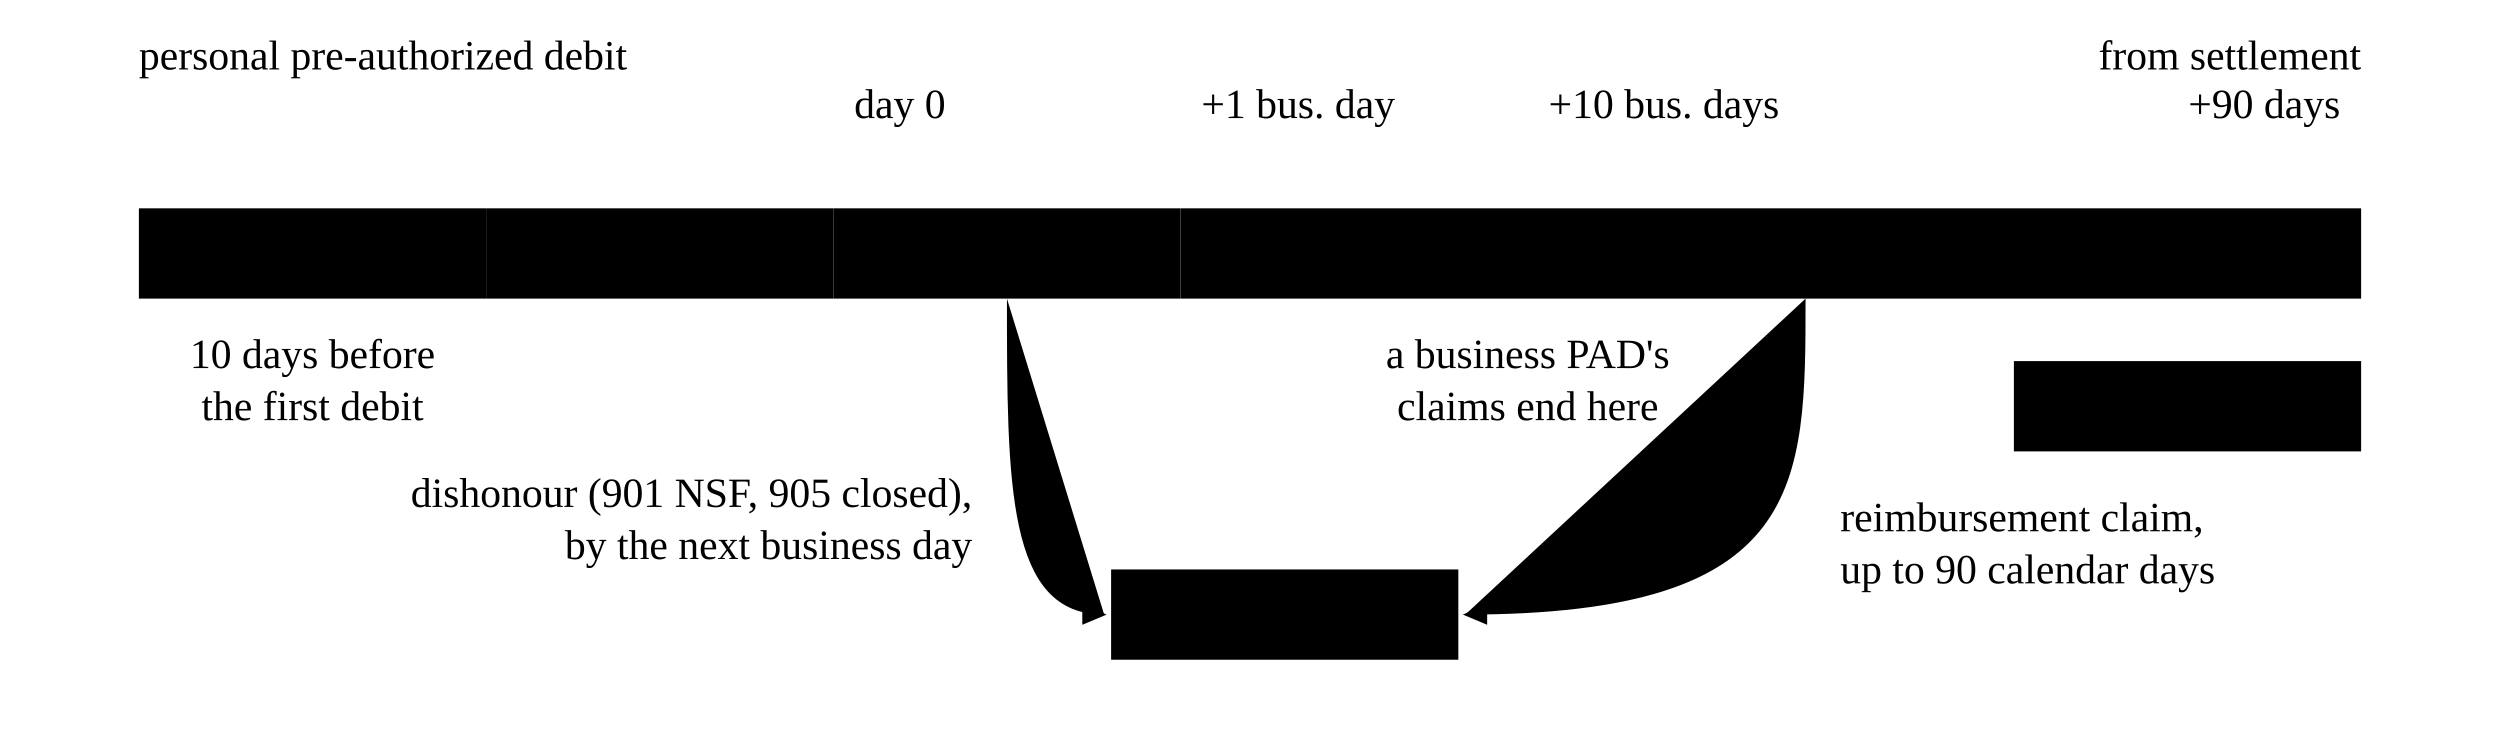
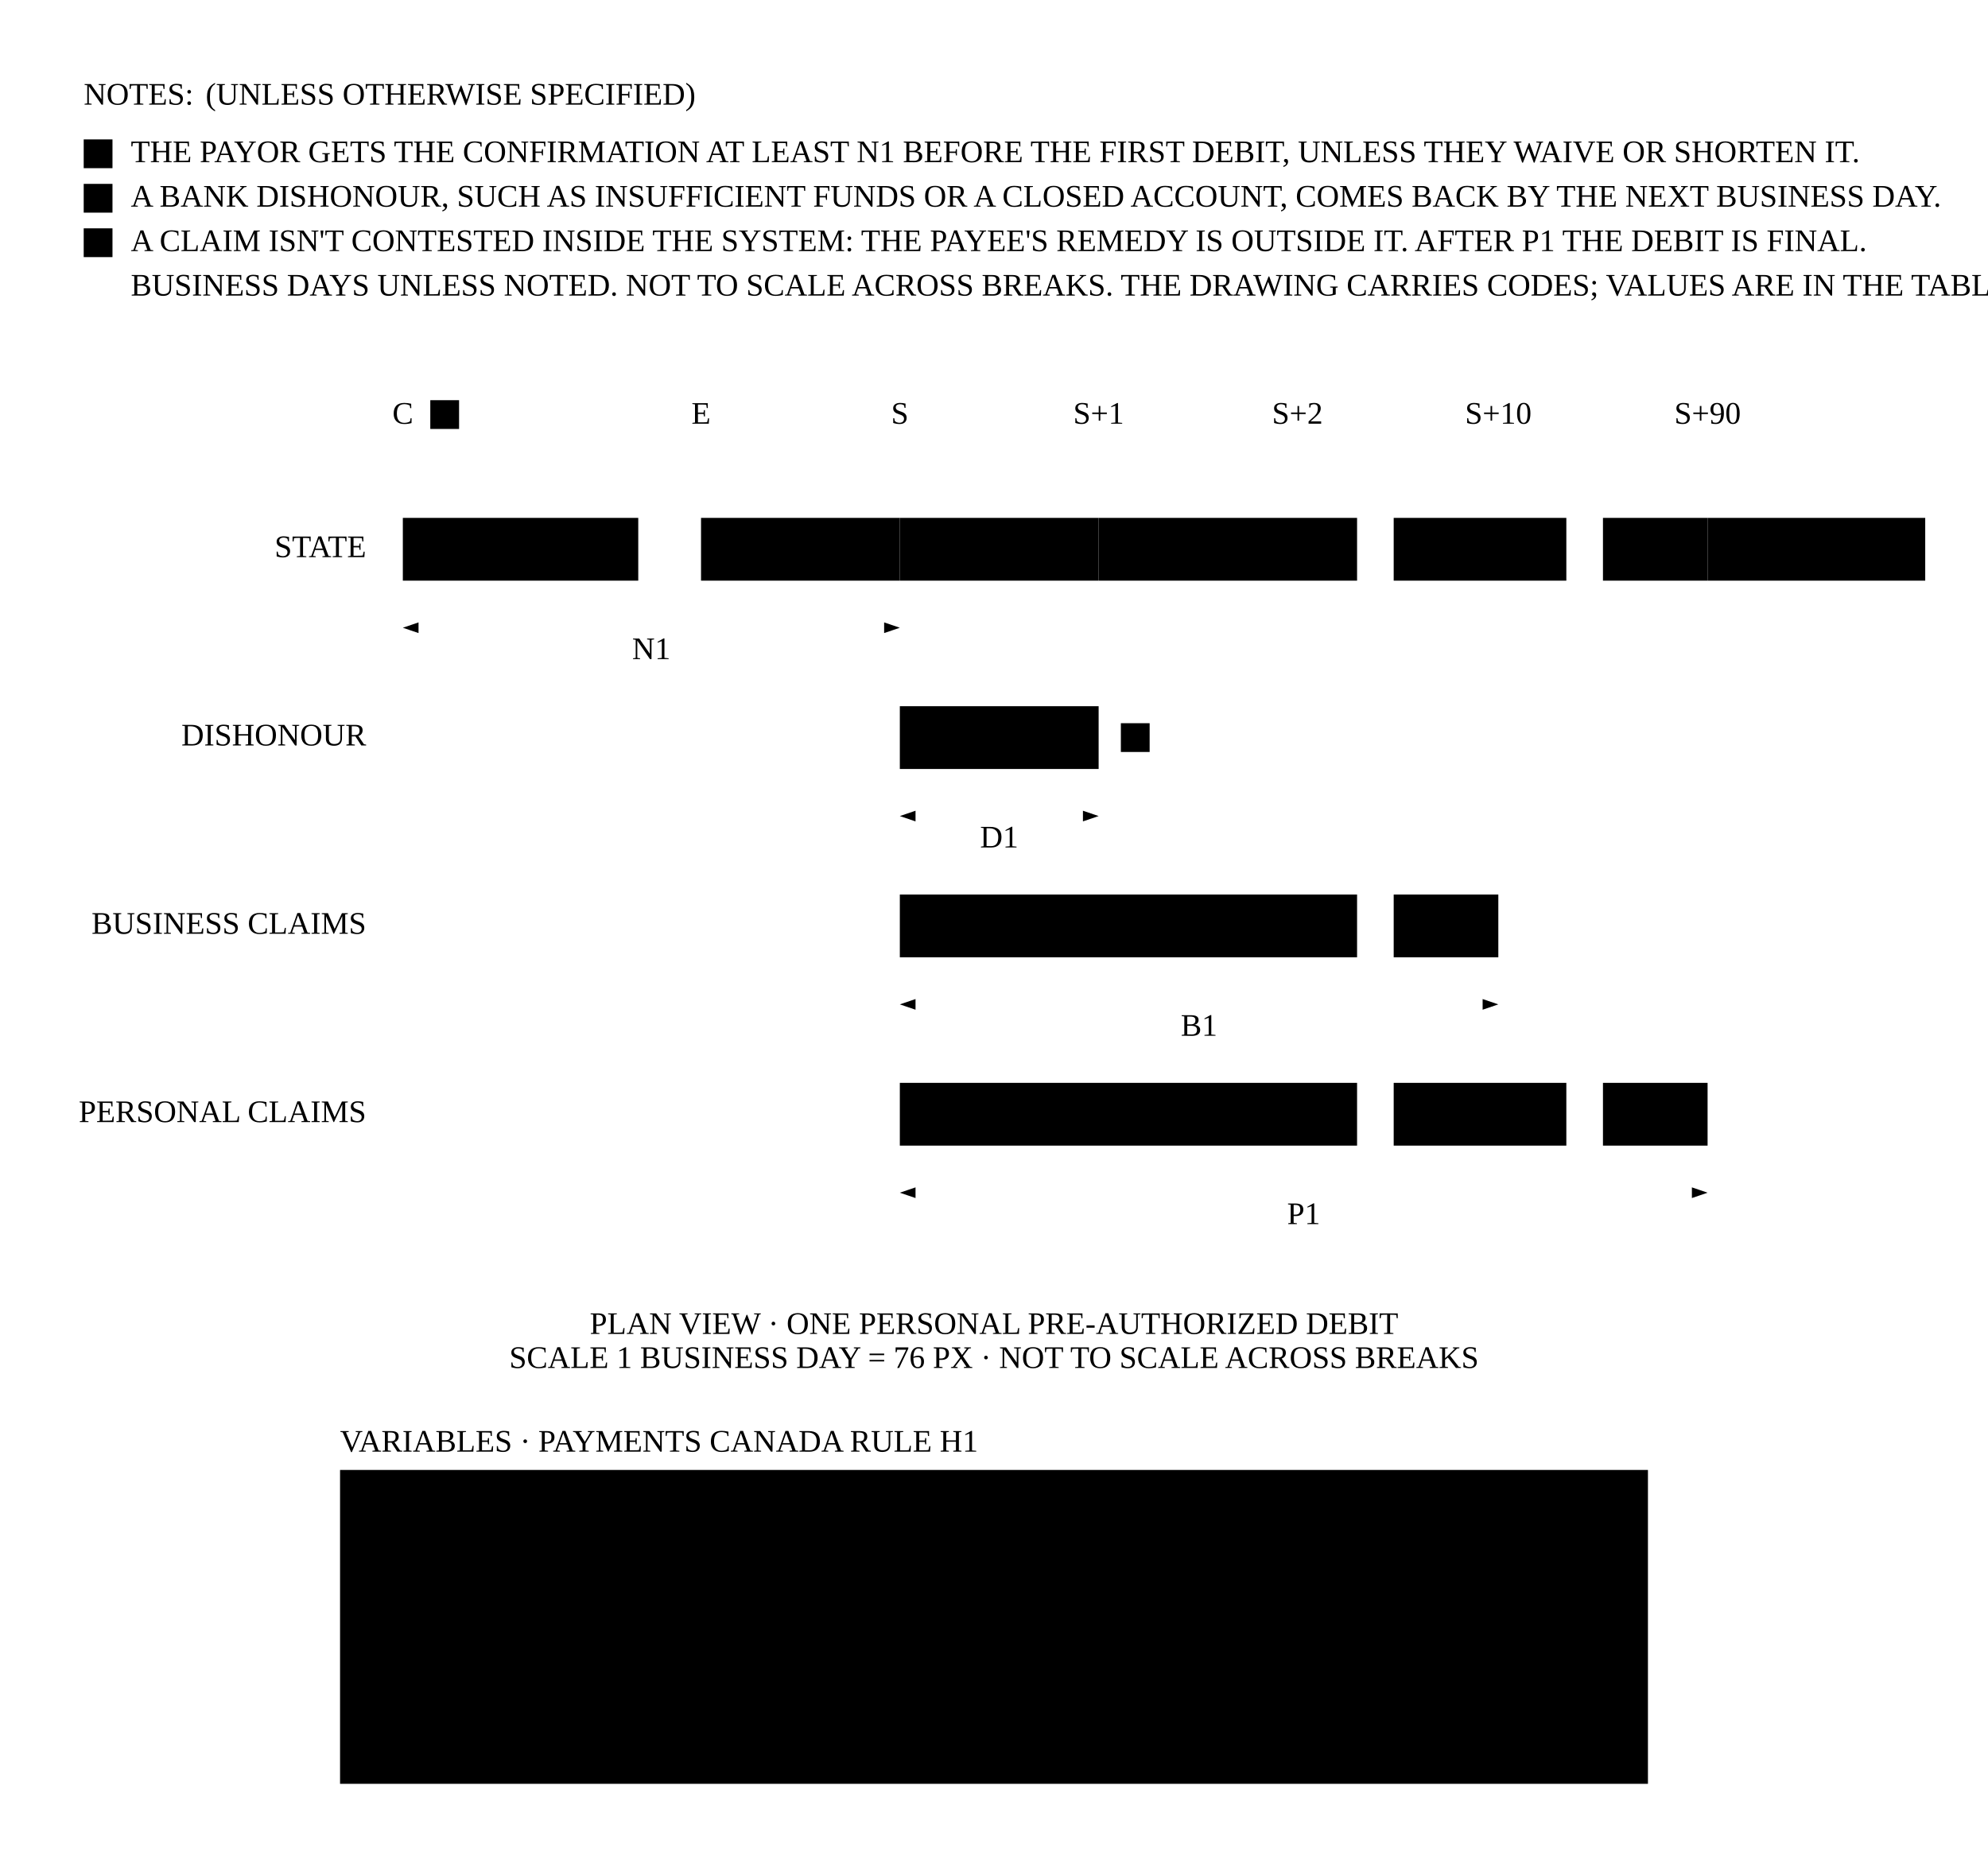
- <svg xmlns="http://www.w3.org/2000/svg" viewBox="0 0 720 210">
+ <svg xmlns="http://www.w3.org/2000/svg" class="dwg" viewBox="0 0 760 712">
  <defs>
-     <marker id="pad-ah" viewBox="0 0 10 10" refX="9" refY="5" markerWidth="7" markerHeight="7" markerUnits="userSpaceOnUse" orient="auto-start-reverse">
-       <path class="ah" d="M0,0.8L10,5L0,9.2Z" />
+     <marker id="pad-ah" viewBox="0 0 10 10" refX="10" refY="5" markerWidth="6" markerHeight="6" markerUnits="userSpaceOnUse" orient="auto-start-reverse">
+       <path class="ah ink" d="M0,1.6L10,5L0,8.4Z" />
    </marker>
+     <marker id="pad-ah-hl" viewBox="0 0 10 10" refX="10" refY="5" markerWidth="6" markerHeight="6" markerUnits="userSpaceOnUse" orient="auto-start-reverse">
+       <path class="ah hl" d="M0,1.6L10,5L0,8.4Z" />
+     </marker>
+     <pattern id="pad-hatch" width="5" height="5" patternUnits="userSpaceOnUse" patternTransform="rotate(45)">
+       <path class="hatch-ln" d="M0,0V5" />
+     </pattern>
  </defs>
-   <text class="cap" x="40" y="20">personal pre-authorized debit</text>
-   <text class="cap" x="680" y="20" text-anchor="end">from settlement</text>
-   <path class="ln" d="M240,46H680" />
-   <path class="ln" d="M240,40V58M340,40V58M440,40V58M680,40V58" />
-   <text class="t dim" x="246" y="34">day 0</text>
-   <text class="t dim" x="346" y="34">+1 bus. day</text>
-   <text class="t dim" x="446" y="34">+10 bus. days</text>
-   <text class="t dim" x="674" y="34" text-anchor="end">+90 days</text>
-   <rect class="cell" x="40" y="60" width="100" height="26" />
-   <text class="t" x="90" y="73" text-anchor="middle" dominant-baseline="central">confirmed</text>
-   <rect class="cell" x="140" y="60" width="100" height="26" />
-   <text class="t" x="190" y="73" text-anchor="middle" dominant-baseline="central">exchanged</text>
-   <rect class="cell" x="240" y="60" width="100" height="26" />
-   <text class="t" x="290" y="73" text-anchor="middle" dominant-baseline="central">settled</text>
-   <rect class="cell" x="340" y="60" width="340" height="26" />
-   <text class="t" x="510" y="73" text-anchor="middle" dominant-baseline="central">available, still claimable</text>
-   <rect class="cell hl end" x="580" y="104" width="100" height="26" />
-   <text class="t hl" x="630" y="117" text-anchor="middle" dominant-baseline="central">final</text>
-   <text class="n" x="90" y="106" text-anchor="middle">10 days before</text>
-   <text class="n" x="90" y="121" text-anchor="middle">the first debit</text>
-   <text class="n" x="440" y="106" text-anchor="middle">a business PAD's</text>
-   <text class="n" x="440" y="121" text-anchor="middle">claims end here</text>
-   <path class="ln dash" d="M290,86C290,140 290,177 318,177" marker-end="url(#pad-ah)" />
-   <text class="n" x="280" y="146" text-anchor="end">dishonour (901 NSF, 905 closed),</text>
-   <text class="n" x="280" y="161" text-anchor="end">by the next business day</text>
-   <path class="ln dash" d="M520,86C520,140 520,177 422,177" marker-end="url(#pad-ah)" />
-   <text class="n" x="530" y="153">reimbursement claim,</text>
-   <text class="n" x="530" y="168">up to 90 calendar days</text>
-   <rect class="cell ghost end" x="320" y="164" width="100" height="26" />
-   <text class="t dim" x="370" y="177" text-anchor="middle" dominant-baseline="central">returned</text>
+   <text class="nth" x="32" y="40">NOTES:</text>
+   <text class="nt" x="78.6" y="40">(UNLESS OTHERWISE SPECIFIED)</text>
+   <rect class="nb" x="32" y="53.3" width="11" height="11" />
+   <text class="nbt" x="37.5" y="61.5" text-anchor="middle">1</text>
+   <text class="nt" x="50" y="62">THE PAYOR GETS THE CONFIRMATION AT LEAST N1 BEFORE THE FIRST DEBIT, UNLESS THEY WAIVE OR SHORTEN IT.</text>
+   <rect class="nb" x="32" y="70.3" width="11" height="11" />
+   <text class="nbt" x="37.5" y="78.5" text-anchor="middle">2</text>
+   <text class="nt" x="50" y="79">A BANK DISHONOUR, SUCH AS INSUFFICIENT FUNDS OR A CLOSED ACCOUNT, COMES BACK BY THE NEXT BUSINESS DAY.</text>
+   <rect class="nb" x="32" y="87.3" width="11" height="11" />
+   <text class="nbt" x="37.5" y="95.5" text-anchor="middle">3</text>
+   <text class="nt" x="50" y="96">A CLAIM ISN'T CONTESTED INSIDE THE SYSTEM: THE PAYEE'S REMEDY IS OUTSIDE IT. AFTER P1 THE DEBIT IS FINAL.</text>
+   <text class="nt" x="50" y="113">BUSINESS DAYS UNLESS NOTED. NOT TO SCALE ACROSS BREAKS. THE DRAWING CARRIES CODES; VALUES ARE IN THE TABLE.</text>
+   <path class="leader" d="M154,172L244,172" />
+   <path class="leader" d="M258,172L518.8,172" />
+   <path class="leader" d="M532.8,172L598.8,172" />
+   <path class="leader" d="M612.8,172L652.8,172" />
+   <path class="leader" d="M241,177L247,167M255,177L261,167M515.8,177L521.8,167M529.8,177L535.8,167M595.8,177L601.8,167M609.8,177L615.8,167" />
+   <path class="leader" d="M154,168L154,176" />
+   <text class="tc" x="154" y="162" text-anchor="middle">C</text>
+   <path class="leader" d="M268,168L268,176" />
+   <text class="tc" x="268" y="162" text-anchor="middle">E</text>
+   <path class="leader" d="M344,168L344,176" />
+   <text class="tc" x="344" y="162" text-anchor="middle">S</text>
+   <path class="leader" d="M420,168L420,176" />
+   <text class="tc" x="420" y="162" text-anchor="middle">S+1</text>
+   <path class="leader" d="M496,168L496,176" />
+   <text class="tc" x="496" y="162" text-anchor="middle">S+2</text>
+   <path class="leader" d="M572.8,168L572.8,176" />
+   <text class="tc" x="572.8" y="162" text-anchor="middle">S+10</text>
+   <path class="leader" d="M652.8,168L652.8,176" />
+   <text class="tc" x="652.8" y="162" text-anchor="middle">S+90</text>
+   <rect class="nb" x="164.5" y="153" width="11" height="11" />
+   <text class="nbt" x="170" y="161.2" text-anchor="middle">1</text>
+   <text class="sl ink" x="140" y="213" text-anchor="end">STATE</text>
+   <rect class="obj fill-2" x="154" y="198" width="90" height="24" />
+   <rect class="obj fill-2" x="268" y="198" width="76" height="24" />
+   <rect class="obj fill-2" x="344" y="198" width="76" height="24" />
+   <rect class="obj fill-2" x="420" y="198" width="98.8" height="24" />
+   <rect class="obj fill-2" x="532.8" y="198" width="66" height="24" />
+   <rect class="obj fill-2" x="612.8" y="198" width="40" height="24" />
+   <rect class="obj fill-1" x="652.8" y="198" width="83.2" height="24" />
+   <rect class="obj" x="655.8" y="201" width="77.2" height="18" />
+   <text class="sl ink" x="199" y="213" text-anchor="middle">CONFIRMED</text>
+   <text class="sl ink" x="306" y="213" text-anchor="middle">EXCHANGED</text>
+   <text class="sl ink" x="382" y="213" text-anchor="middle">SETTLED</text>
+   <text class="sl ink" x="469.4" y="213" text-anchor="middle">AVAILABLE</text>
+   <text class="sl ink" x="694.4" y="213" text-anchor="middle">FINAL</text>
+   <path class="ext" d="M154,225L154,244" />
+   <path class="ext" d="M344,225L344,244" />
+   <path class="dim" d="M154,240L344,240" marker-start="url(#pad-ah)" marker-end="url(#pad-ah)" />
+   <text class="dt" x="249" y="252" text-anchor="middle">N1</text>
+   <text class="sl ink" x="140" y="285" text-anchor="end">DISHONOUR</text>
+   <rect class="obj fill-2" x="344" y="270" width="76" height="24" />
+   <text class="sl ink" x="382" y="285" text-anchor="middle">RETURNED</text>
+   <rect class="nb" x="428.5" y="276.5" width="11" height="11" />
+   <text class="nbt" x="434" y="284.7" text-anchor="middle">2</text>
+   <path class="ext" d="M344,297L344,316" />
+   <path class="ext" d="M420,297L420,316" />
+   <path class="dim" d="M344,312L420,312" marker-start="url(#pad-ah)" marker-end="url(#pad-ah)" />
+   <text class="dt" x="382" y="324" text-anchor="middle">D1</text>
+   <text class="sl ink" x="140" y="357" text-anchor="end">BUSINESS CLAIMS</text>
+   <rect class="obj fill-2" x="344" y="342" width="174.8" height="24" />
+   <rect class="obj fill-2" x="532.8" y="342" width="40" height="24" />
+   <text class="sl ink" x="431.4" y="357" text-anchor="middle">BUSINESS PAD CLAIMS</text>
+   <path class="ext" d="M344,369L344,388" />
+   <path class="ext" d="M572.8,369L572.8,388" />
+   <path class="dim" d="M344,384L572.8,384" marker-start="url(#pad-ah)" marker-end="url(#pad-ah)" />
+   <text class="dt" x="458.4" y="396" text-anchor="middle">B1</text>
+   <text class="sl ink" x="140" y="429" text-anchor="end">PERSONAL CLAIMS</text>
+   <rect class="obj fill-1" x="344" y="414" width="174.8" height="24" />
+   <rect class="obj fill-1" x="532.8" y="414" width="66" height="24" />
+   <rect class="obj fill-1" x="612.8" y="414" width="40" height="24" />
+   <text class="sl ink" x="431.4" y="429" text-anchor="middle">PERSONAL PAD CLAIMS</text>
+   <rect class="nb" x="495.02" y="420.5" width="11" height="11" />
+   <text class="nbt" x="500.52" y="428.7" text-anchor="middle">3</text>
+   <path class="ext" d="M344,441L344,460" />
+   <path class="ext" d="M652.8,441L652.8,460" />
+   <path class="dim hl" d="M344,456L652.8,456" marker-start="url(#pad-ah-hl)" marker-end="url(#pad-ah-hl)" />
+   <text class="dt hl" x="498.4" y="468" text-anchor="middle">P1</text>
+   <path class="ctr" d="M344,178L344,468" />
+   <text class="vt" x="380" y="510" text-anchor="middle">PLAN VIEW · ONE PERSONAL PRE-AUTHORIZED DEBIT</text>
+   <text class="vs" x="380" y="523" text-anchor="middle">SCALE 1 BUSINESS DAY = 76 PX · NOT TO SCALE ACROSS BREAKS</text>
+   <text class="vt" x="130" y="555">VARIABLES · PAYMENTS CANADA RULE H1</text>
+   <rect class="tbl" x="130" y="562" width="500" height="120" />
+   <path class="tbl" d="M130,577L630,577" />
+   <path class="tbl" d="M130,592L630,592" />
+   <path class="tbl" d="M130,607L630,607" />
+   <path class="tbl" d="M130,622L630,622" />
+   <path class="tbl" d="M130,637L630,637" />
+   <path class="tbl" d="M130,652L630,652" />
+   <path class="tbl" d="M130,667L630,667" />
+   <path class="tbl" d="M170,562L170,682" />
+   <path class="tbl" d="M480,562L480,682" />
+   <text class="th" x="136" y="572.2">CODE</text>
+   <text class="th" x="325" y="572.2" text-anchor="middle">VARIABLE</text>
+   <text class="th" x="555" y="572.2" text-anchor="middle">VALUE</text>
+   <text class="tc" x="136" y="587.7">C</text>
+   <text class="tc" x="325" y="587.7" text-anchor="middle">confirmation of the agreement reaches the payor</text>
+   <text class="tc" x="555" y="587.7" text-anchor="middle">C ≤ S − N1</text>
+   <text class="tc" x="136" y="602.7">E</text>
+   <text class="tc" x="325" y="602.7" text-anchor="middle">exchange: the debit enters clearing</text>
+   <text class="tc" x="555" y="602.7" text-anchor="middle">S − 1 business day</text>
+   <text class="tc" x="136" y="617.7">S</text>
+   <text class="tc" x="325" y="617.7" text-anchor="middle">settlement of the debit</text>
+   <text class="tc" x="555" y="617.7" text-anchor="middle">day 0</text>
+   <text class="tc" x="136" y="632.7">N1</text>
+   <text class="tc" x="325" y="632.7" text-anchor="middle">confirmation before the first debit</text>
+   <text class="tc" x="555" y="632.7" text-anchor="middle">10 calendar days, at least</text>
+   <text class="tc" x="136" y="647.7">D1</text>
+   <text class="tc" x="325" y="647.7" text-anchor="middle">dishonour returned, e.g. 901 NSF, 905 account closed</text>
+   <text class="tc" x="555" y="647.7" text-anchor="middle">1 business day</text>
+   <text class="tc" x="136" y="662.7">B1</text>
+   <text class="tc" x="325" y="662.7" text-anchor="middle">business PAD reimbursement claims</text>
+   <text class="tc" x="555" y="662.7" text-anchor="middle">10 business days</text>
+   <text class="tc" x="136" y="677.7">P1</text>
+   <text class="tc" x="325" y="677.7" text-anchor="middle">personal PAD reimbursement claims</text>
+   <text class="tc" x="555" y="677.7" text-anchor="middle">90 calendar days</text>
</svg>
